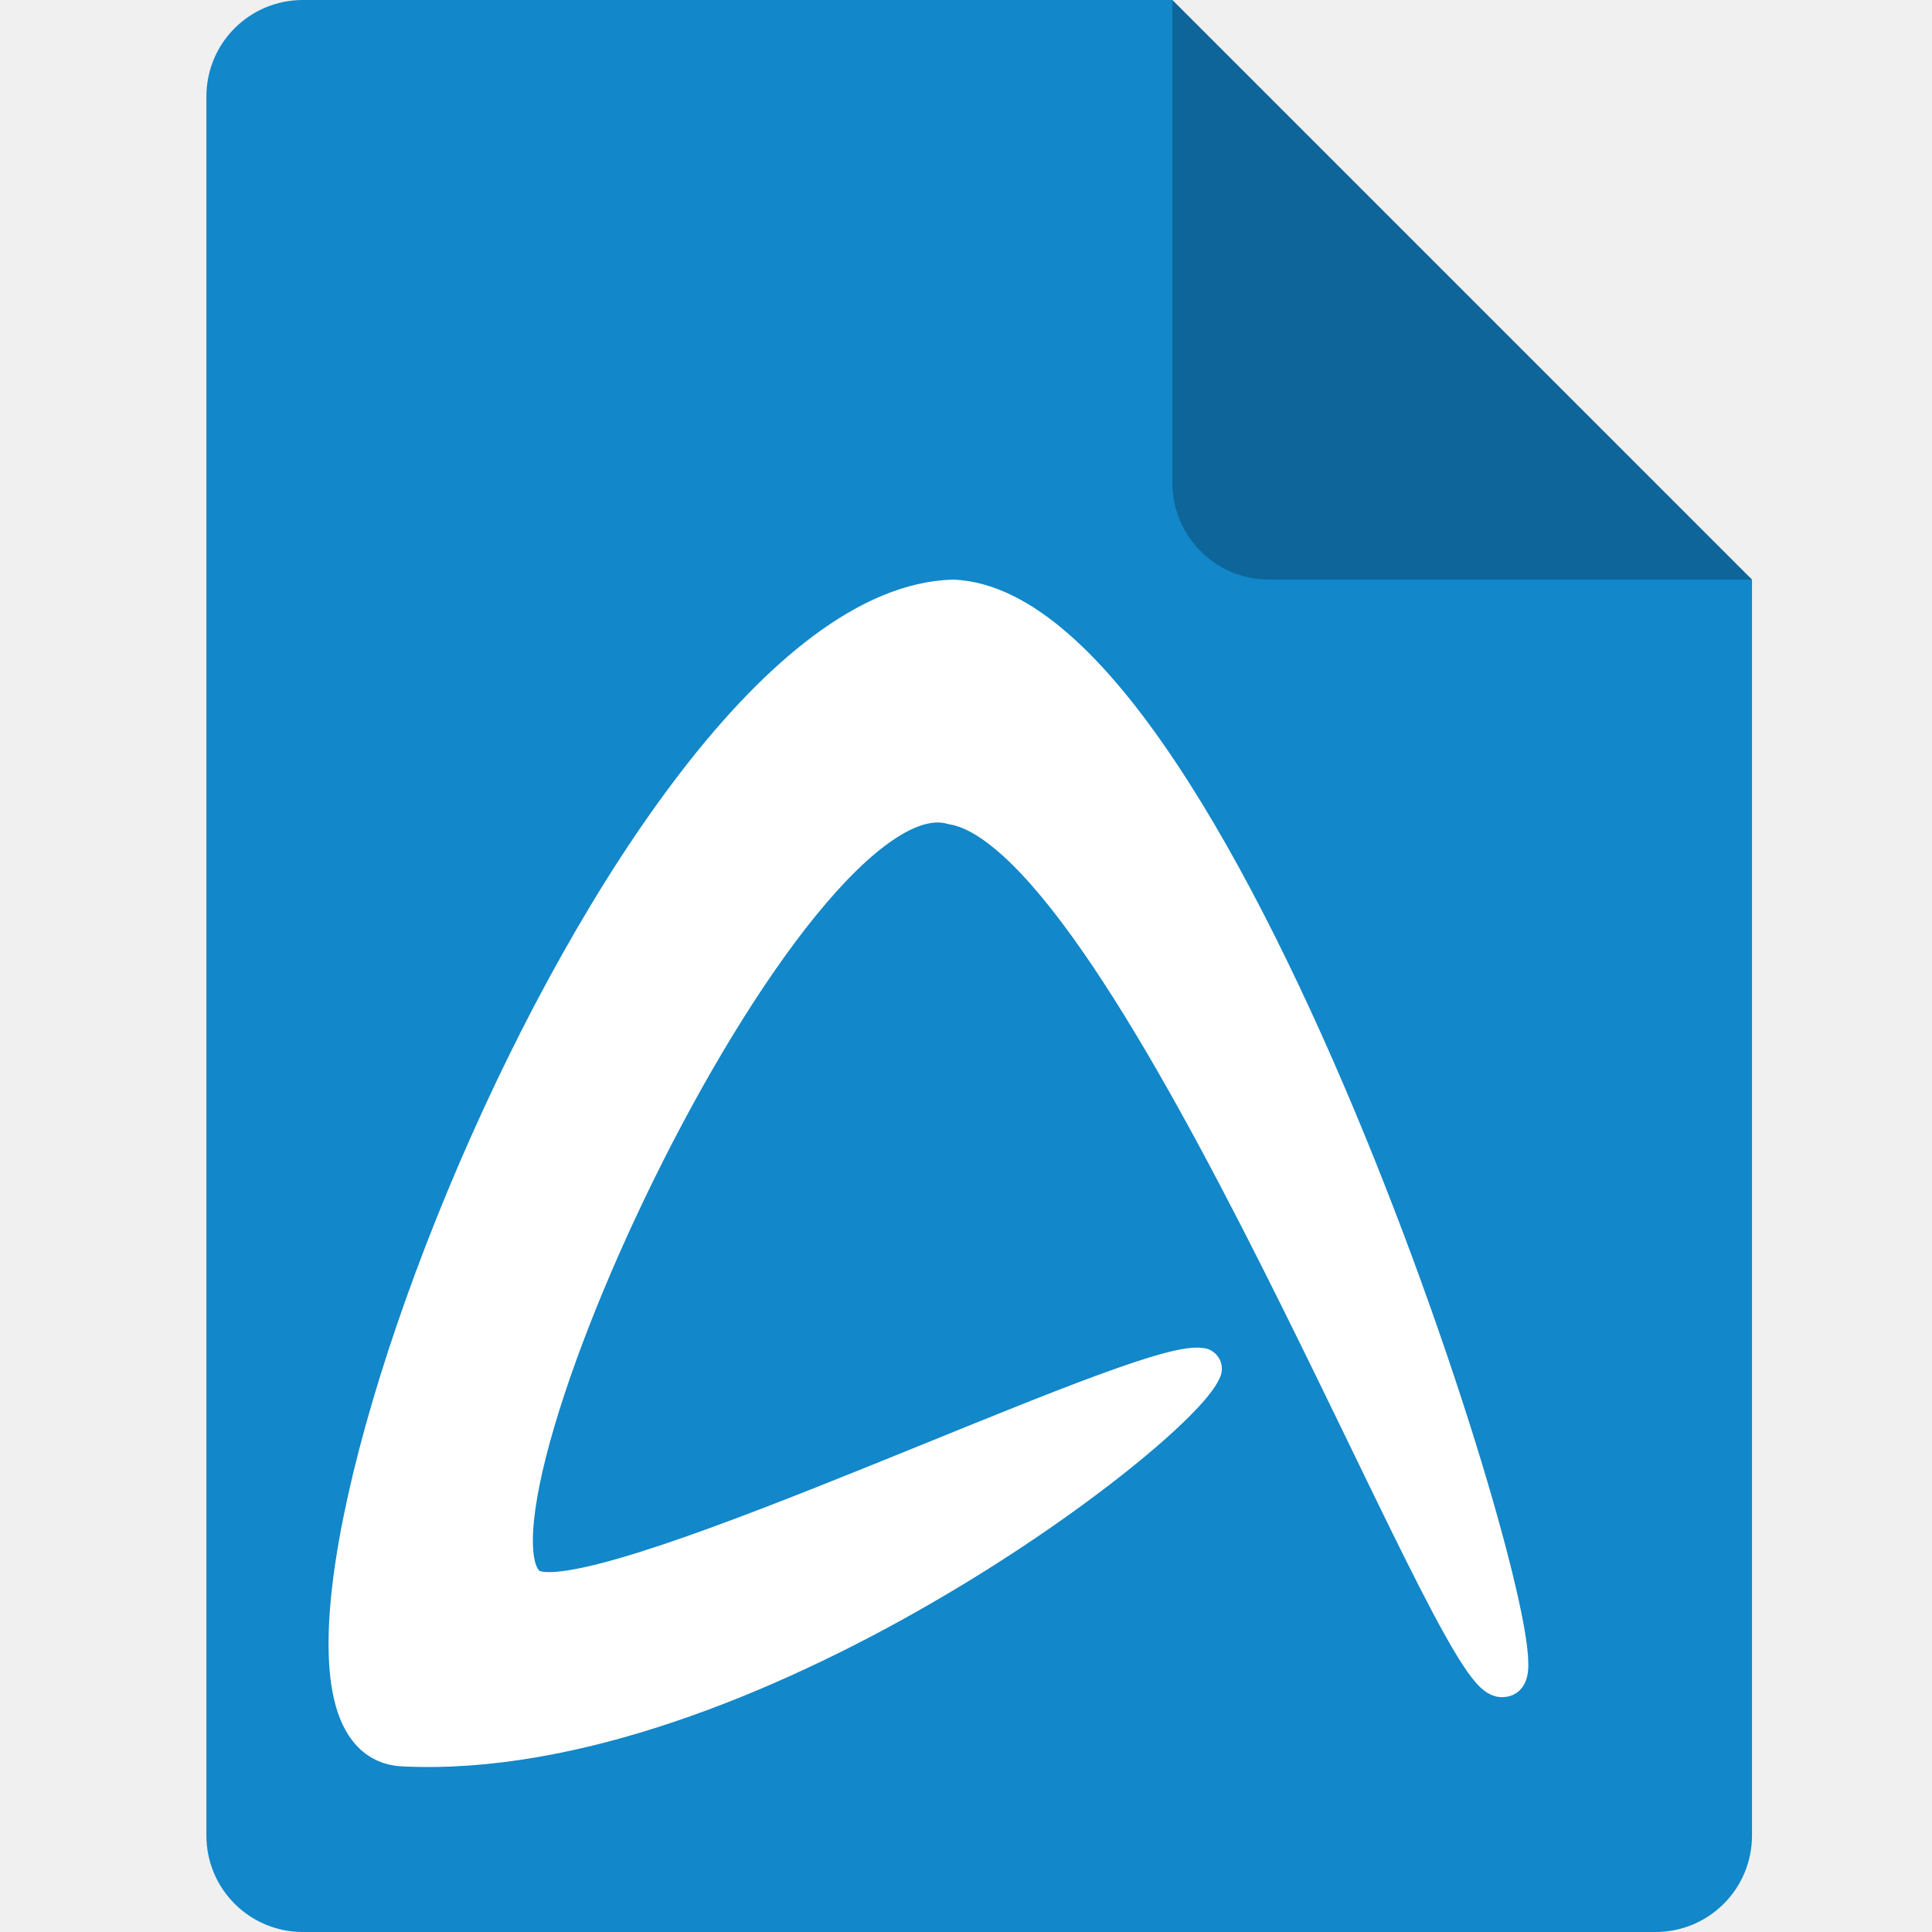
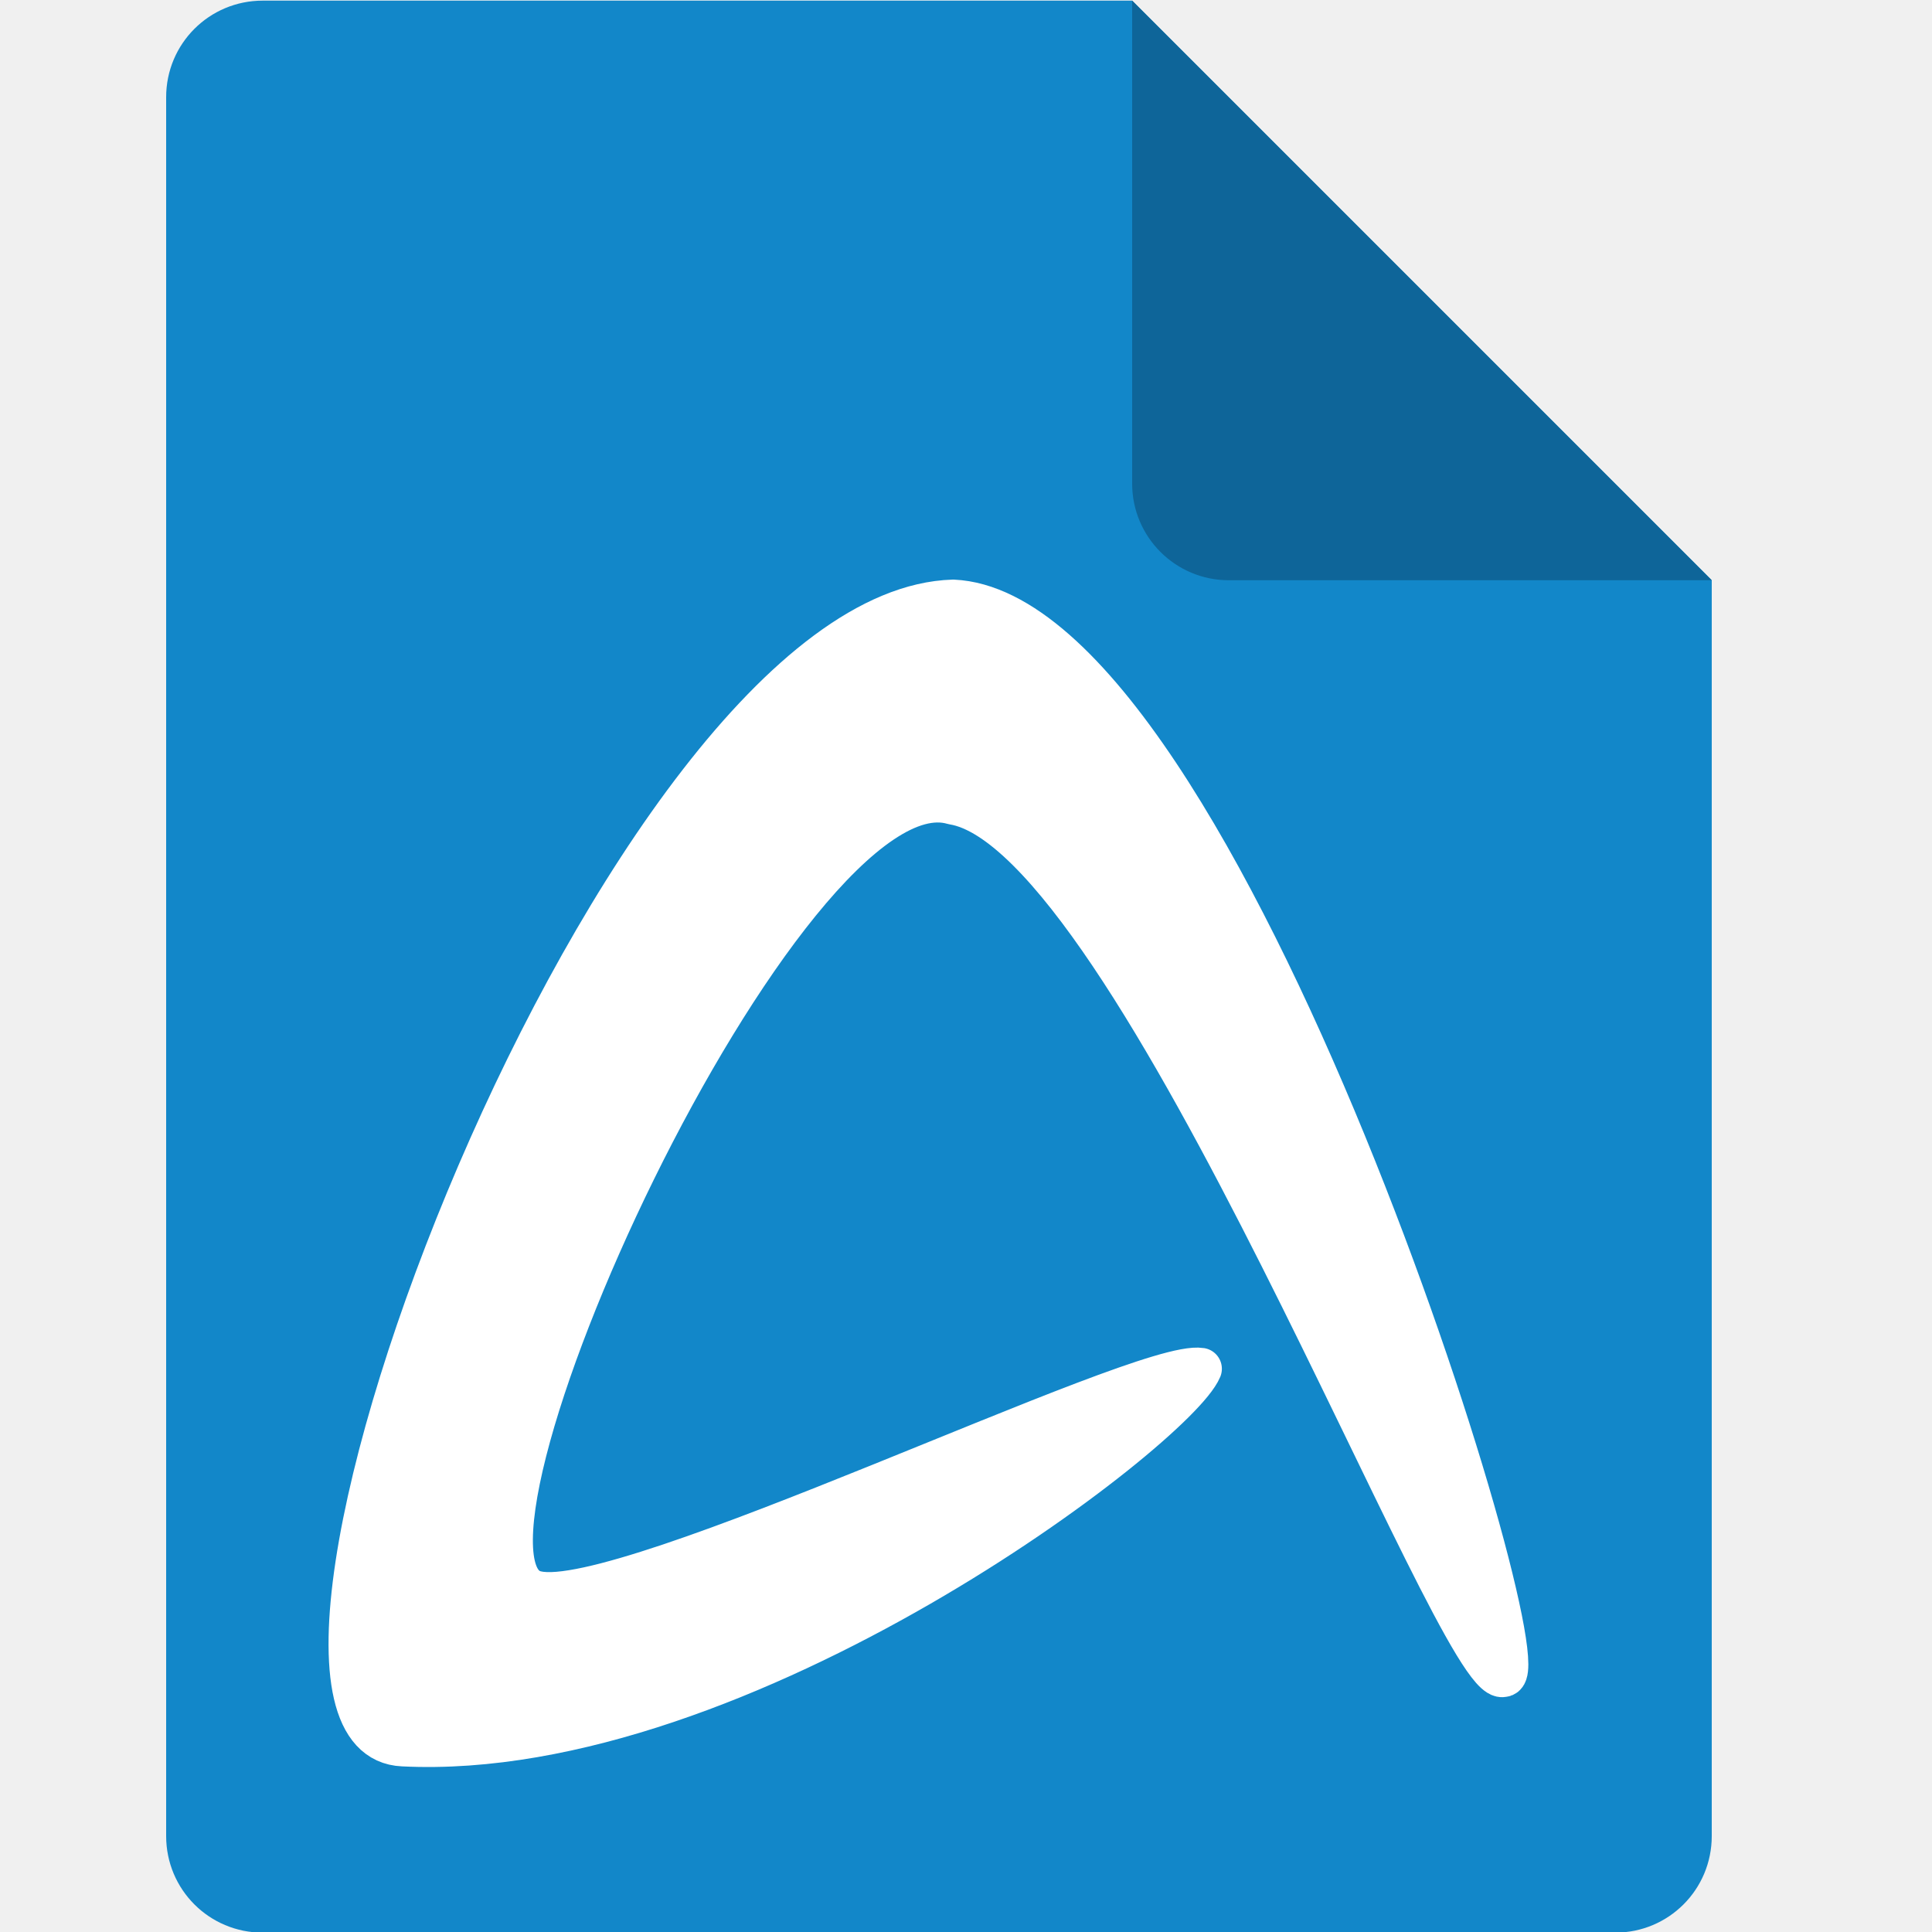
<svg xmlns="http://www.w3.org/2000/svg" xmlns:xlink="http://www.w3.org/1999/xlink" width="64" height="64" version="1" id="svg16" xml:space="preserve">
  <defs id="defs20">
    <linearGradient id="linearGradient3507">
      <stop style="stop-color:#000000;stop-opacity:1;" offset="0" id="stop3509" />
      <stop style="stop-color:#000000;stop-opacity:0;" offset="1" id="stop3511" />
    </linearGradient>
    <linearGradient id="linearGradient3497">
      <stop style="stop-color:#ffffff;stop-opacity:1;" offset="0" id="stop3499" />
      <stop style="stop-color:#ffffff;stop-opacity:0.567;" offset="1" id="stop3501" />
    </linearGradient>
    <linearGradient id="linearGradient4598">
      <stop style="stop-color:#e6eef7;stop-opacity:1;" offset="0" id="stop4600" />
      <stop style="stop-color:#8ab0d8;stop-opacity:1;" offset="1" id="stop4602" />
    </linearGradient>
    <linearGradient id="linearGradient4590">
      <stop style="stop-color:#cc0000;stop-opacity:1;" offset="0" id="stop4592" />
      <stop style="stop-color:#ffa2a2;stop-opacity:1;" offset="1" id="stop4594" />
    </linearGradient>
    <linearGradient id="linearGradient4570">
      <stop style="stop-color:#eceeea;stop-opacity:1;" offset="0" id="stop4572" />
      <stop style="stop-color:#d3d7cf;stop-opacity:1;" offset="1" id="stop4574" />
    </linearGradient>
    <linearGradient id="linearGradient11520">
      <stop id="stop11522" offset="0" style="stop-color:#ffffff;stop-opacity:1;" />
      <stop id="stop11524" offset="1" style="stop-color:#dcdcdc;stop-opacity:1;" />
    </linearGradient>
    <linearGradient id="linearGradient11494">
      <stop id="stop11496" offset="0" style="stop-color:#ef2929;stop-opacity:1;" />
      <stop id="stop11498" offset="1" style="stop-color:#ef2929;stop-opacity:0;" />
    </linearGradient>
    <linearGradient id="linearGradient11415">
      <stop id="stop11417" offset="0" style="stop-color:#204a87;stop-opacity:0;" />
      <stop style="stop-color:#204a87;stop-opacity:1;" offset="0.5" id="stop11423" />
      <stop id="stop11419" offset="1" style="stop-color:#204a87;stop-opacity:0;" />
    </linearGradient>
    <linearGradient gradientTransform="translate(-60.28571,-0.285714)" y2="34.462" x2="43.616" y1="3.774" x1="15.828" gradientUnits="userSpaceOnUse" id="linearGradient11425" xlink:href="#linearGradient11415" />
    <linearGradient gradientTransform="translate(-60.57143)" y2="39.034" x2="35.68" y1="9.346" x1="9.696" gradientUnits="userSpaceOnUse" id="linearGradient11427" xlink:href="#linearGradient11415" />
    <linearGradient y2="33.462" x2="26.759" y1="19.774" x1="13.267" gradientTransform="translate(-60.85714,0.428571)" gradientUnits="userSpaceOnUse" id="linearGradient11439" xlink:href="#linearGradient11415" />
    <radialGradient r="8.5" fy="39.143" fx="12.071" cy="39.143" cx="12.071" gradientTransform="matrix(1,0,0,0.487395,0,20.06483)" gradientUnits="userSpaceOnUse" id="radialGradient11441" xlink:href="#linearGradient3507" />
    <radialGradient gradientTransform="matrix(1.243453,0,0,1.243453,-6.713754,-3.742847)" gradientUnits="userSpaceOnUse" r="3.834" fy="15.048" fx="27.577" cy="15.048" cx="27.577" id="radialGradient11500" xlink:href="#linearGradient11494" />
    <radialGradient r="3.834" fy="16.049" fx="27.577" cy="16.049" cx="27.577" gradientTransform="matrix(1.243453,0,0,1.243453,-6.713754,-3.742847)" gradientUnits="userSpaceOnUse" id="radialGradient11504" xlink:href="#linearGradient11494" />
    <radialGradient gradientUnits="userSpaceOnUse" gradientTransform="matrix(1,0,0,0.338462,0,29.48178)" r="6.566" fy="44.565" fx="30.204" cy="44.565" cx="30.204" id="radialGradient11514" xlink:href="#linearGradient3507" />
    <radialGradient gradientTransform="matrix(1.995058,0,0,1.995058,-24.32488,-35.70087)" gradientUnits="userSpaceOnUse" r="20.531" fy="35.878" fx="24.446" cy="35.878" cx="24.446" id="radialGradient11526" xlink:href="#linearGradient11520" />
    <radialGradient r="6.566" fy="44.565" fx="30.204" cy="44.565" cx="30.204" gradientTransform="matrix(1,0,0,0.338462,0,29.48178)" gradientUnits="userSpaceOnUse" id="radialGradient11532" xlink:href="#linearGradient3507" />
    <radialGradient xlink:href="#linearGradient3507" id="radialGradient1348" gradientUnits="userSpaceOnUse" gradientTransform="matrix(1,0,0,0.338462,0,29.48178)" cx="30.204" cy="44.565" fx="30.204" fy="44.565" r="6.566" />
    <radialGradient xlink:href="#linearGradient11520" id="radialGradient1350" gradientUnits="userSpaceOnUse" gradientTransform="matrix(1.995058,0,0,1.995058,-24.32488,-35.70087)" cx="24.446" cy="35.878" fx="24.446" fy="35.878" r="20.531" />
    <radialGradient xlink:href="#linearGradient11494" id="radialGradient1352" gradientUnits="userSpaceOnUse" gradientTransform="matrix(1.243453,0,0,1.243453,-6.713754,-3.742847)" cx="27.577" cy="16.049" fx="27.577" fy="16.049" r="3.834" />
    <radialGradient xlink:href="#linearGradient11494" id="radialGradient1354" gradientUnits="userSpaceOnUse" gradientTransform="matrix(1.243453,0,0,1.243453,-6.713754,-3.742847)" cx="27.577" cy="15.048" fx="27.577" fy="15.048" r="3.834" />
    <radialGradient xlink:href="#linearGradient3507" id="radialGradient1356" gradientUnits="userSpaceOnUse" gradientTransform="matrix(1,0,0,0.338462,0,29.48178)" cx="30.204" cy="44.565" fx="30.204" fy="44.565" r="6.566" />
    <radialGradient xlink:href="#linearGradient11520" id="radialGradient1366" gradientUnits="userSpaceOnUse" gradientTransform="matrix(2.049266,0,0,2.049266,-25.65002,-37.31089)" cx="24.446" cy="35.878" fx="24.446" fy="35.878" r="20.531" />
  </defs>
-   <path fill="#e4e4e4" d="m 10.037,0 c -1.773,0 -3.2,1.427 -3.2,3.2 v 57.6 c 0,1.773 1.427,3.2 3.2,3.2 h 44.8 c 1.773,0 3.2,-1.427 3.2,-3.2 V 19.2 l -17.6,-1.6 -1.6,-17.6 z" id="path4" style="fill:#1287c9;fill-opacity:1;stroke-width:1.6" />
-   <path fill="#fafafa" d="m 38.837,0 v 16 c 0,1.767 1.433,3.2 3.2,3.2 h 16 z" id="path10" style="fill:#0e6599;fill-opacity:1;stroke-width:1.6" />
+   <path d="M 37.504,0.021 V 16.021 c 0,1.767 1.433,3.2 3.2,3.2 h 16 z m -28.8,0 c -1.773,0 -3.2,1.427 -3.2,3.2 V 60.821 c 0,1.773 1.427,3.2 3.2,3.2 H 53.504 c 1.773,0 3.2,-1.427 3.2,-3.2 v -41.6 l -17.6,-1.6 -1.6,-17.6 z" style="fill:#1287c9;fill-opacity:1;stroke-width:1.6" id="path463" />
  <path id="path2803" style="fill:#ffffff;fill-rule:evenodd;stroke:#ffffff;stroke-width:1.386;stroke-linecap:round;stroke-linejoin:round" d="M 39.783,45.343 C 38.962,47.313 24.579,58.38 13.348,57.821 6.573,57.531 20.654,20.222 31.574,19.893 40.44,20.304 51.276,55.523 49.799,55.523 48.321,56.016 37.649,27.611 31.574,26.625 25.991,24.983 13.677,51.91 17.781,52.732 c 2.936,0.686 20.032,-7.717 22.002,-7.389 z" />
+   <path d="m 37.504,0.021 v 16 c 0,1.767 1.433,3.2 3.2,3.2 h 16 z" style="fill:#0e6599;fill-opacity:1;stroke-width:1.6" id="path883" />
</svg>
